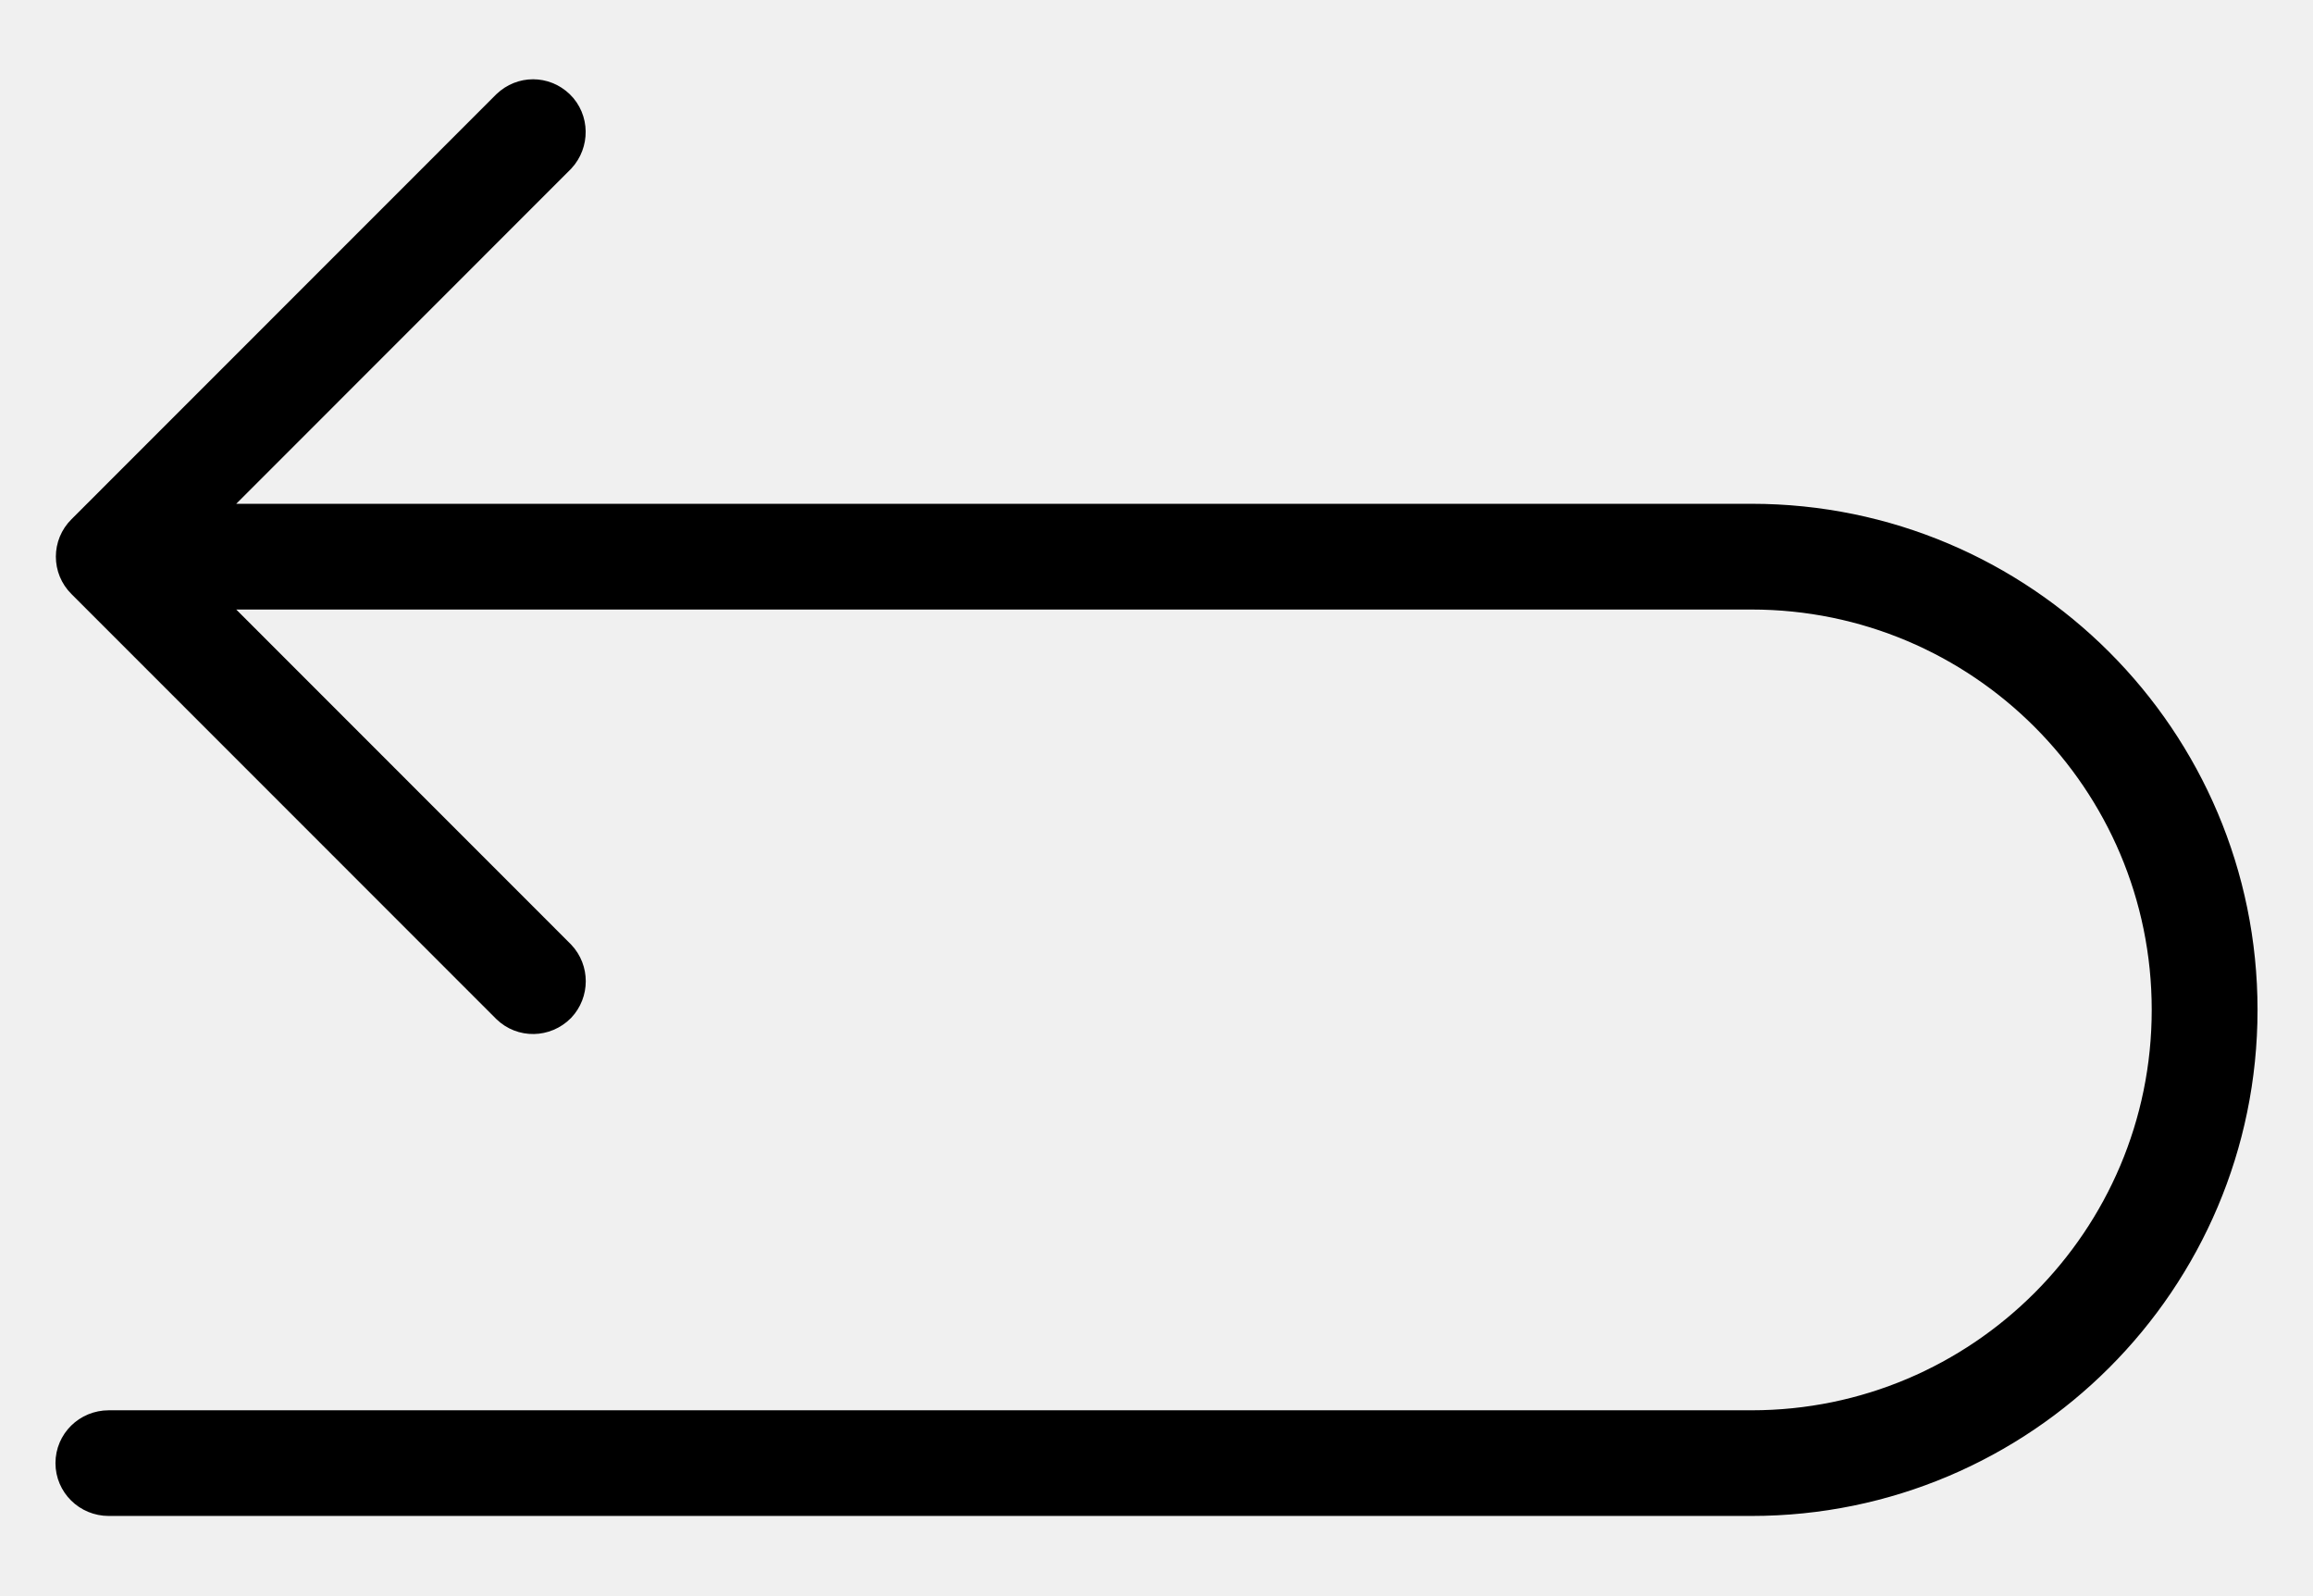
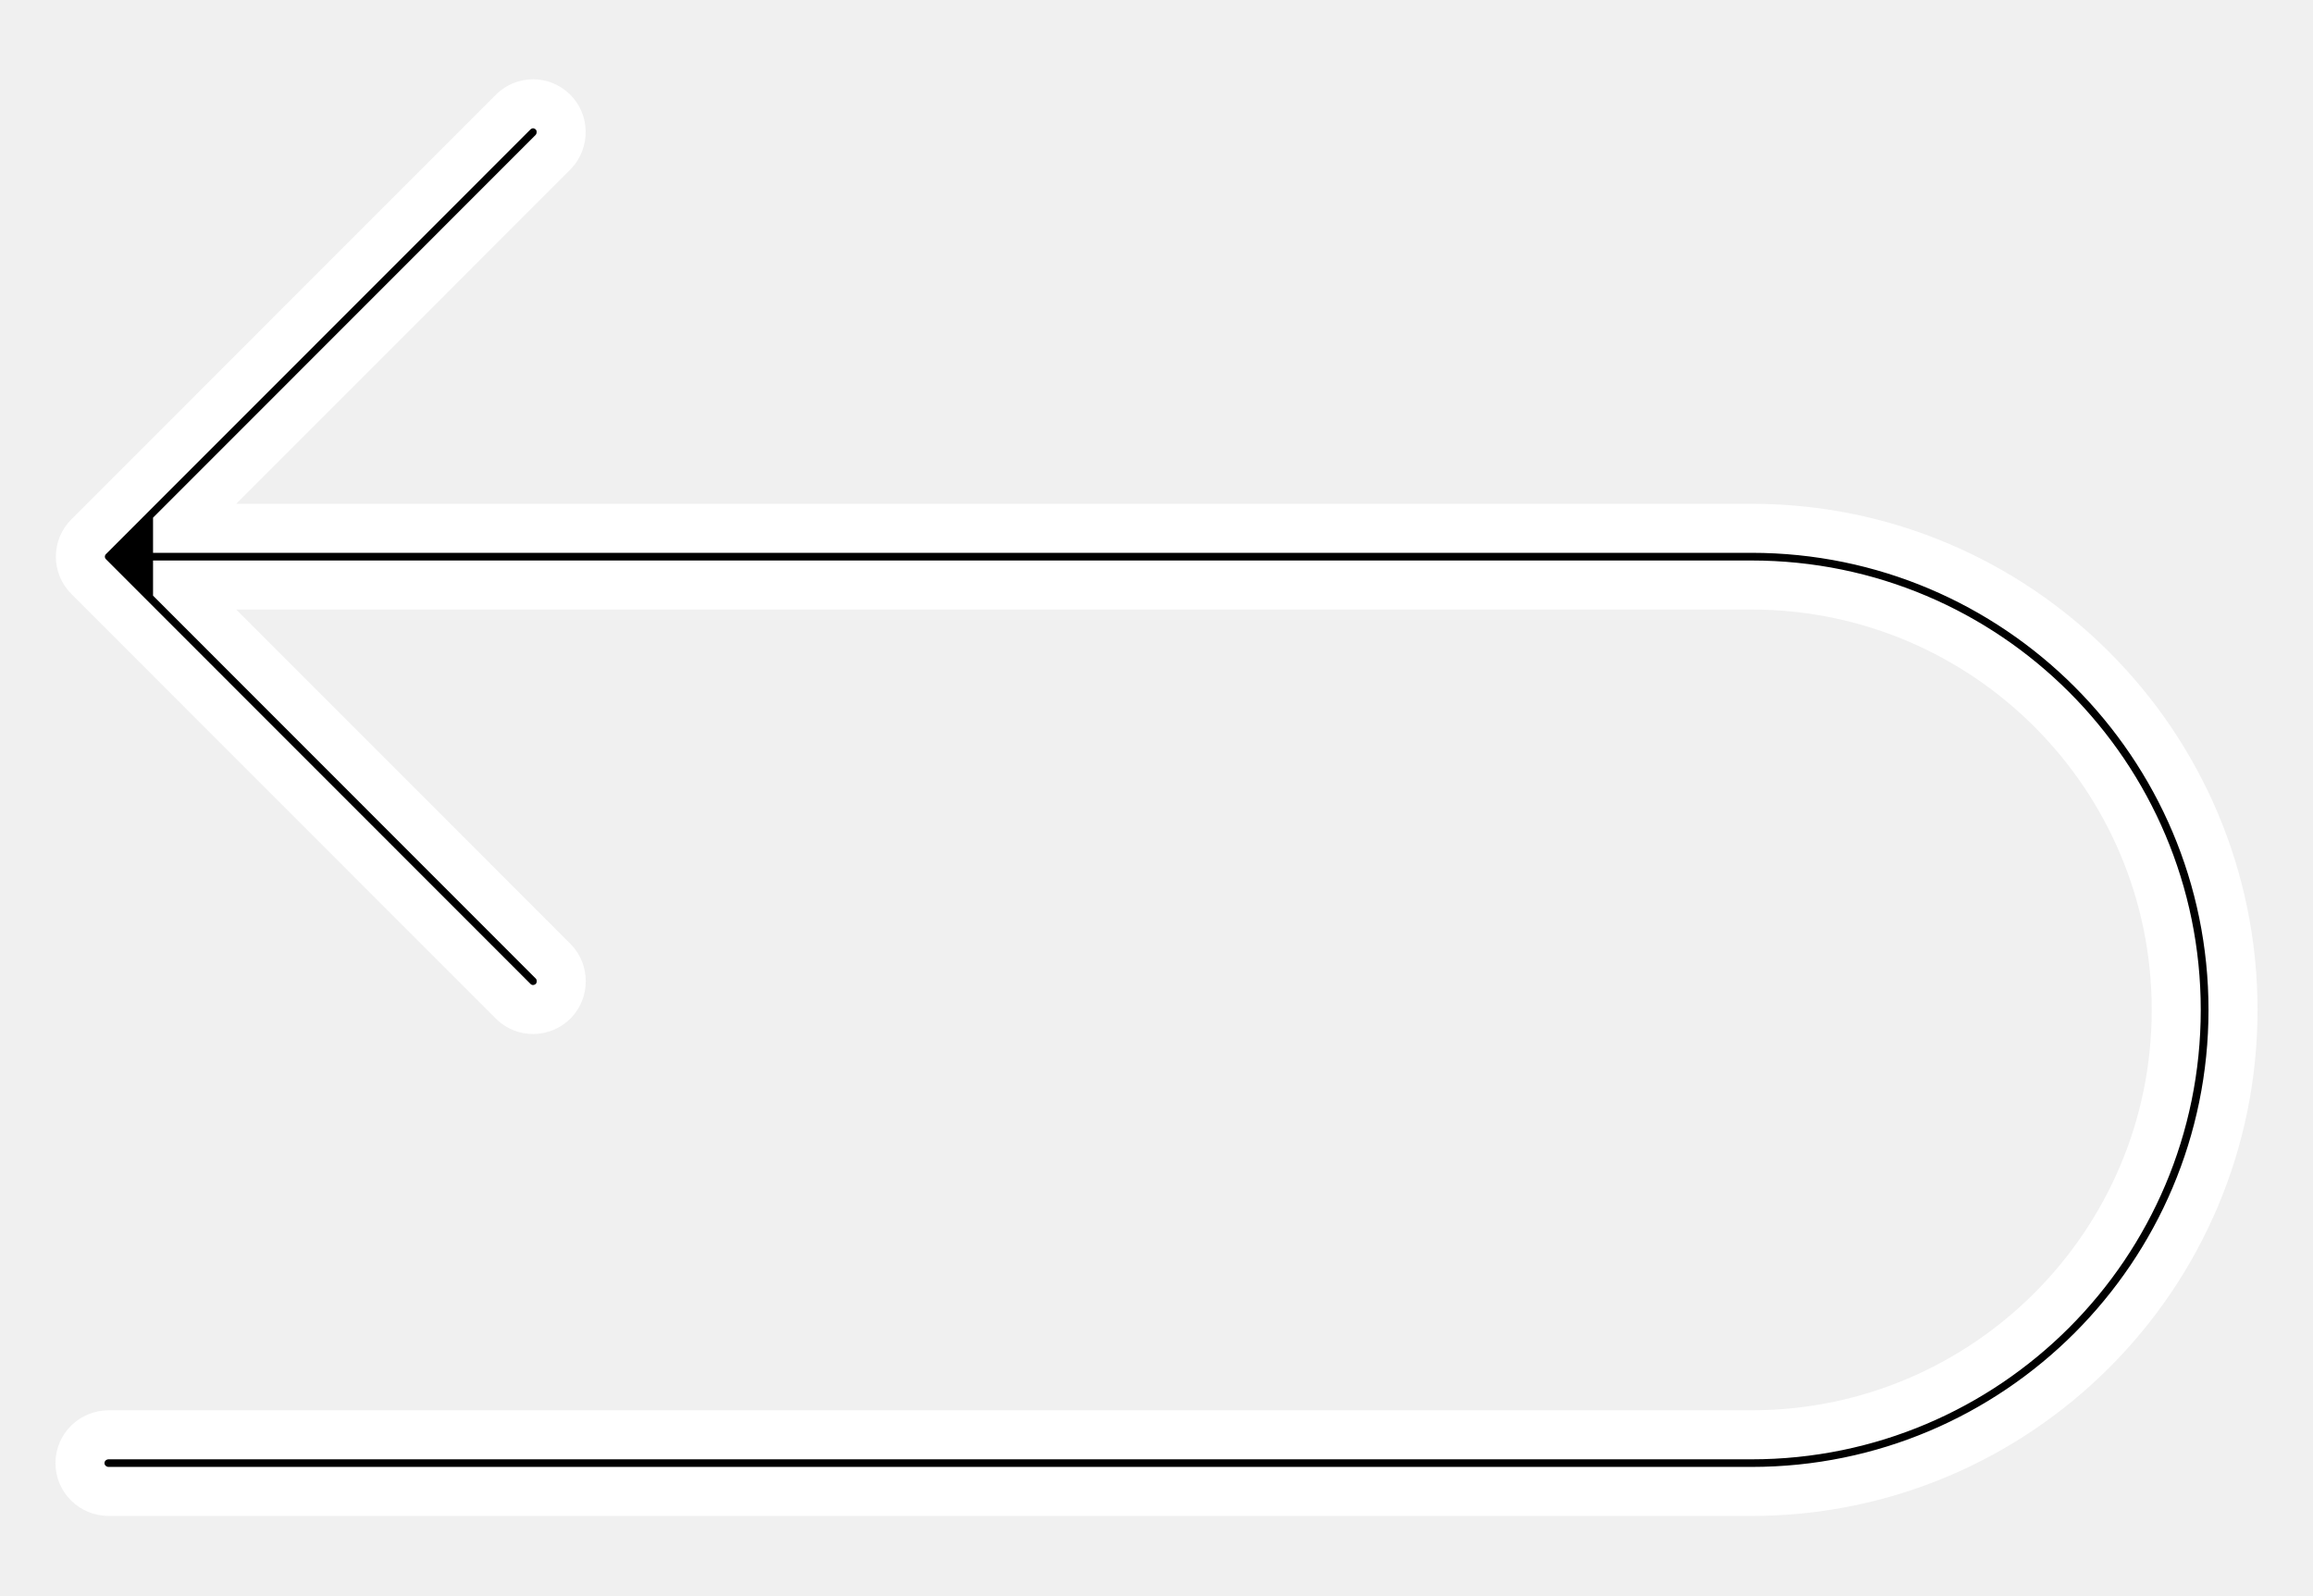
<svg xmlns="http://www.w3.org/2000/svg" width="29" height="20" viewBox="2.54 7.15 28.92 19.35" xml:space="preserve" overflow="hidden">
  <g transform="translate(-1085 -325)">
-     <path d="M1109.44 339.167C1112.37 339.167 1114.75 341.545 1114.75 344.479 1114.75 347.413 1112.37 349.792 1109.44 349.792L1088.9 349.792C1088.7 349.792 1088.54 349.95 1088.54 350.146 1088.54 350.341 1088.7 350.5 1088.9 350.5L1109.44 350.5C1112.76 350.5 1115.46 347.804 1115.46 344.479 1115.46 341.154 1112.76 338.458 1109.44 338.458L1089.76 338.458C1089.76 338.458 1089.76 338.457 1089.76 338.455 1089.76 338.454 1089.76 338.453 1089.76 338.452L1094.46 333.75C1094.59 333.61 1094.59 333.385 1094.45 333.25 1094.31 333.117 1094.1 333.117 1093.96 333.25L1088.65 338.562C1088.51 338.7 1088.51 338.925 1088.65 339.063L1093.96 344.375C1094.1 344.511 1094.32 344.507 1094.46 344.367 1094.59 344.229 1094.59 344.012 1094.46 343.875L1089.76 339.173C1089.76 339.171 1089.76 339.169 1089.76 339.168 1089.76 339.167 1089.76 339.167 1089.76 339.167Z" stroke="#000000" stroke-width="0.613" />
+     <path d="M1109.44 339.167C1112.37 339.167 1114.75 341.545 1114.75 344.479 1114.75 347.413 1112.37 349.792 1109.44 349.792L1088.9 349.792C1088.7 349.792 1088.54 349.95 1088.54 350.146 1088.54 350.341 1088.7 350.5 1088.9 350.5L1109.44 350.5C1112.76 350.5 1115.46 347.804 1115.46 344.479 1115.46 341.154 1112.76 338.458 1109.44 338.458L1089.76 338.458C1089.76 338.458 1089.76 338.457 1089.76 338.455 1089.76 338.454 1089.76 338.453 1089.76 338.452L1094.46 333.75C1094.59 333.61 1094.59 333.385 1094.45 333.25 1094.31 333.117 1094.1 333.117 1093.96 333.25L1088.65 338.562C1088.51 338.7 1088.51 338.925 1088.65 339.063L1093.96 344.375C1094.1 344.511 1094.32 344.507 1094.46 344.367 1094.59 344.229 1094.59 344.012 1094.46 343.875L1089.76 339.173C1089.76 339.171 1089.76 339.169 1089.76 339.168 1089.76 339.167 1089.76 339.167 1089.76 339.167Z" stroke="#ffffff" stroke-width="0.613" />
  </g>
</svg>
